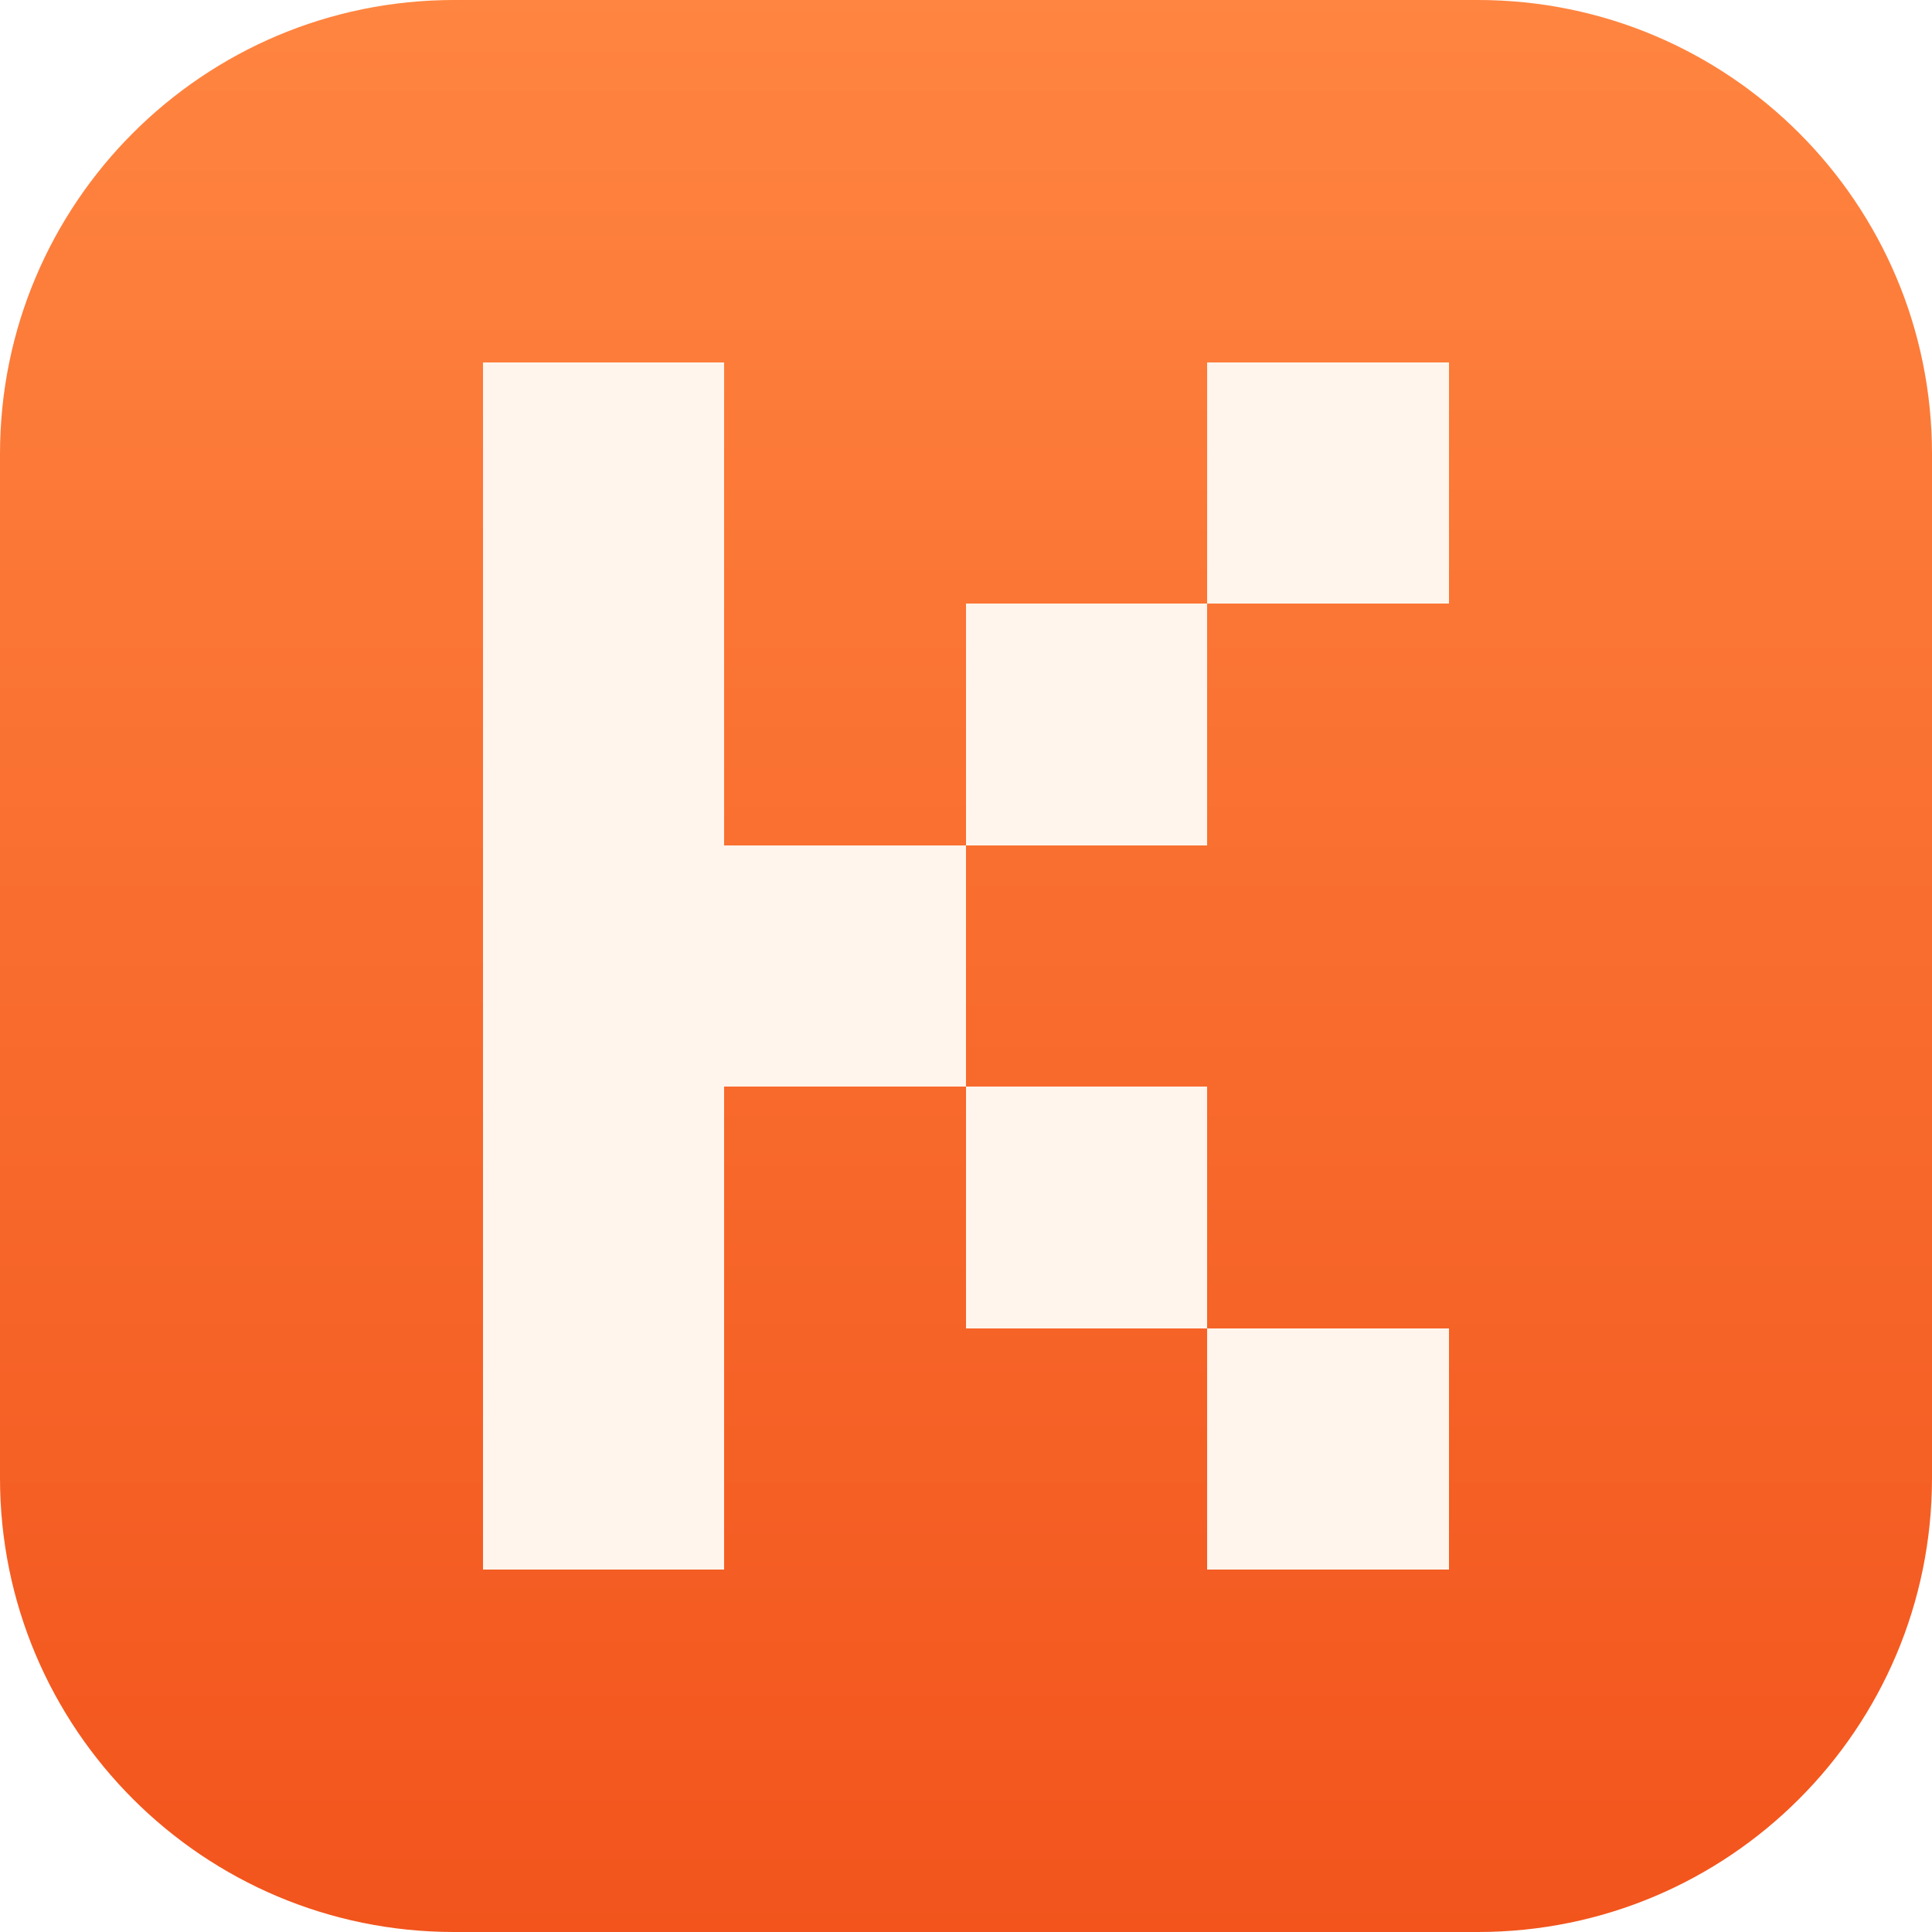
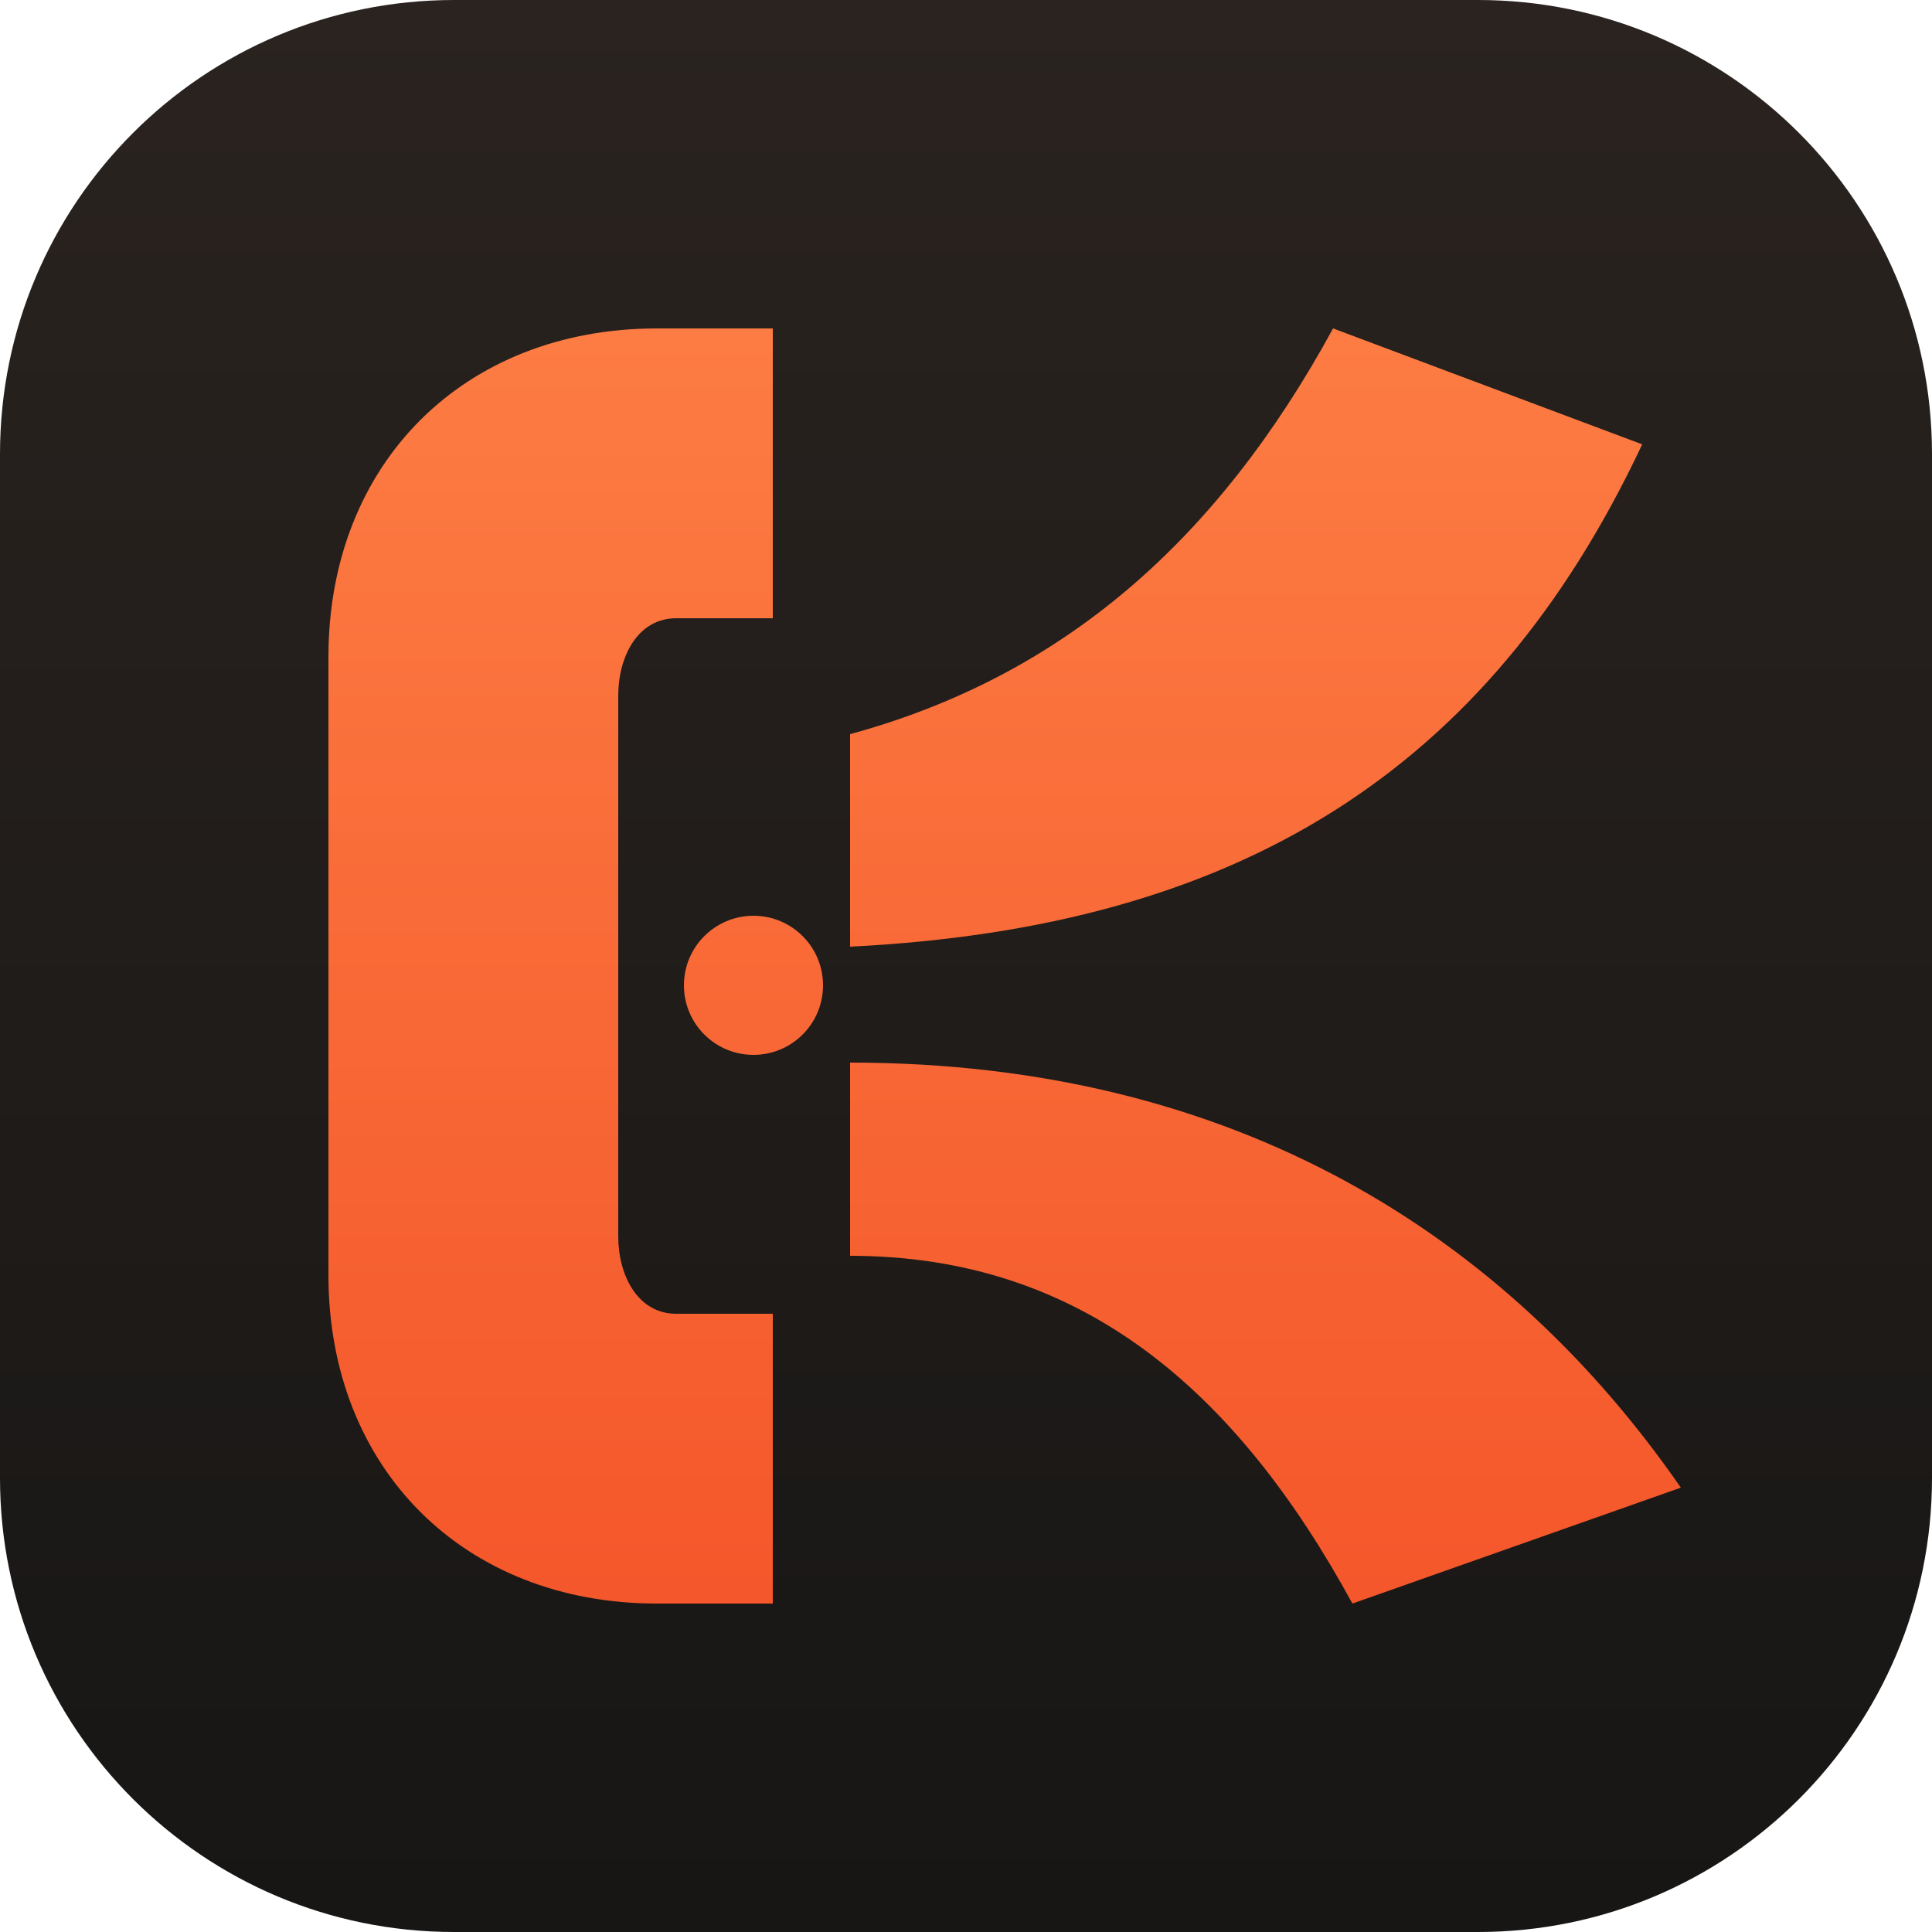
- <svg xmlns="http://www.w3.org/2000/svg" viewBox="0 0 100 100" width="32" height="32" role="img" aria-label="Kiku AI" shape-rendering="crispEdges">
+ <svg xmlns="http://www.w3.org/2000/svg" viewBox="0 0 100 100" width="32" height="32" role="img" aria-label="Kiku AI">
  <defs>
-     <linearGradient id="kiku-tile" x1="0" y1="0" x2="0" y2="1">
-       <stop offset="0" stop-color="#ff8540" />
-       <stop offset="1" stop-color="#f2541c" />
+     <linearGradient id="kiku-ink" gradientUnits="userSpaceOnUse" x1="0" y1="0" x2="0" y2="100">
+       <stop stop-color="#ff864a" />
+       <stop offset="1" stop-color="#f24d24" />
+     </linearGradient>
+     <linearGradient id="kiku-tile" gradientUnits="userSpaceOnUse" x1="0" y1="0" x2="0" y2="100">
+       <stop stop-color="#2a231f" />
+       <stop offset="1" stop-color="#171615" />
    </linearGradient>
  </defs>
-   <rect width="100" height="100" rx="23.5" fill="url(#kiku-tile)" shape-rendering="geometricPrecision" />
-   <g fill="#fff5ec">
-     <rect x="25" y="18.75" width="12.5" height="12.5" />
-     <rect x="62.5" y="18.75" width="12.5" height="12.5" />
-     <rect x="25" y="31.25" width="12.5" height="12.5" />
-     <rect x="50" y="31.25" width="12.5" height="12.5" />
-     <rect x="25" y="43.75" width="12.5" height="12.5" />
-     <rect x="37.5" y="43.75" width="12.5" height="12.5" />
-     <rect x="25" y="56.25" width="12.5" height="12.5" />
-     <rect x="50" y="56.25" width="12.5" height="12.5" />
-     <rect x="25" y="68.75" width="12.5" height="12.5" />
-     <rect x="62.5" y="68.75" width="12.5" height="12.5" />
+   <rect width="100" height="100" rx="23.5" fill="url(#kiku-tile)" />
+   <g fill="url(#kiku-ink)">
+     <path d="M34 17 C24 17 17 24 17 34 L17 66 C17 76 24 83 34 83 L40 83 L40 68 L35 68 C33 68 32 66 32 64 L32 36 C32 34 33 32 35 32 L40 32 L40 17 Z" />
+     <path d="M44 38 C55 35 63 28 69 17 L85 23 C77 40 64 48 44 49 Z" />
+     <path d="M44 55 C64 55 78 64 87 77 L70 83 C64 72 56 65 44 65 Z" />
+     <circle cx="39" cy="51" r="3.6" />
  </g>
</svg>
